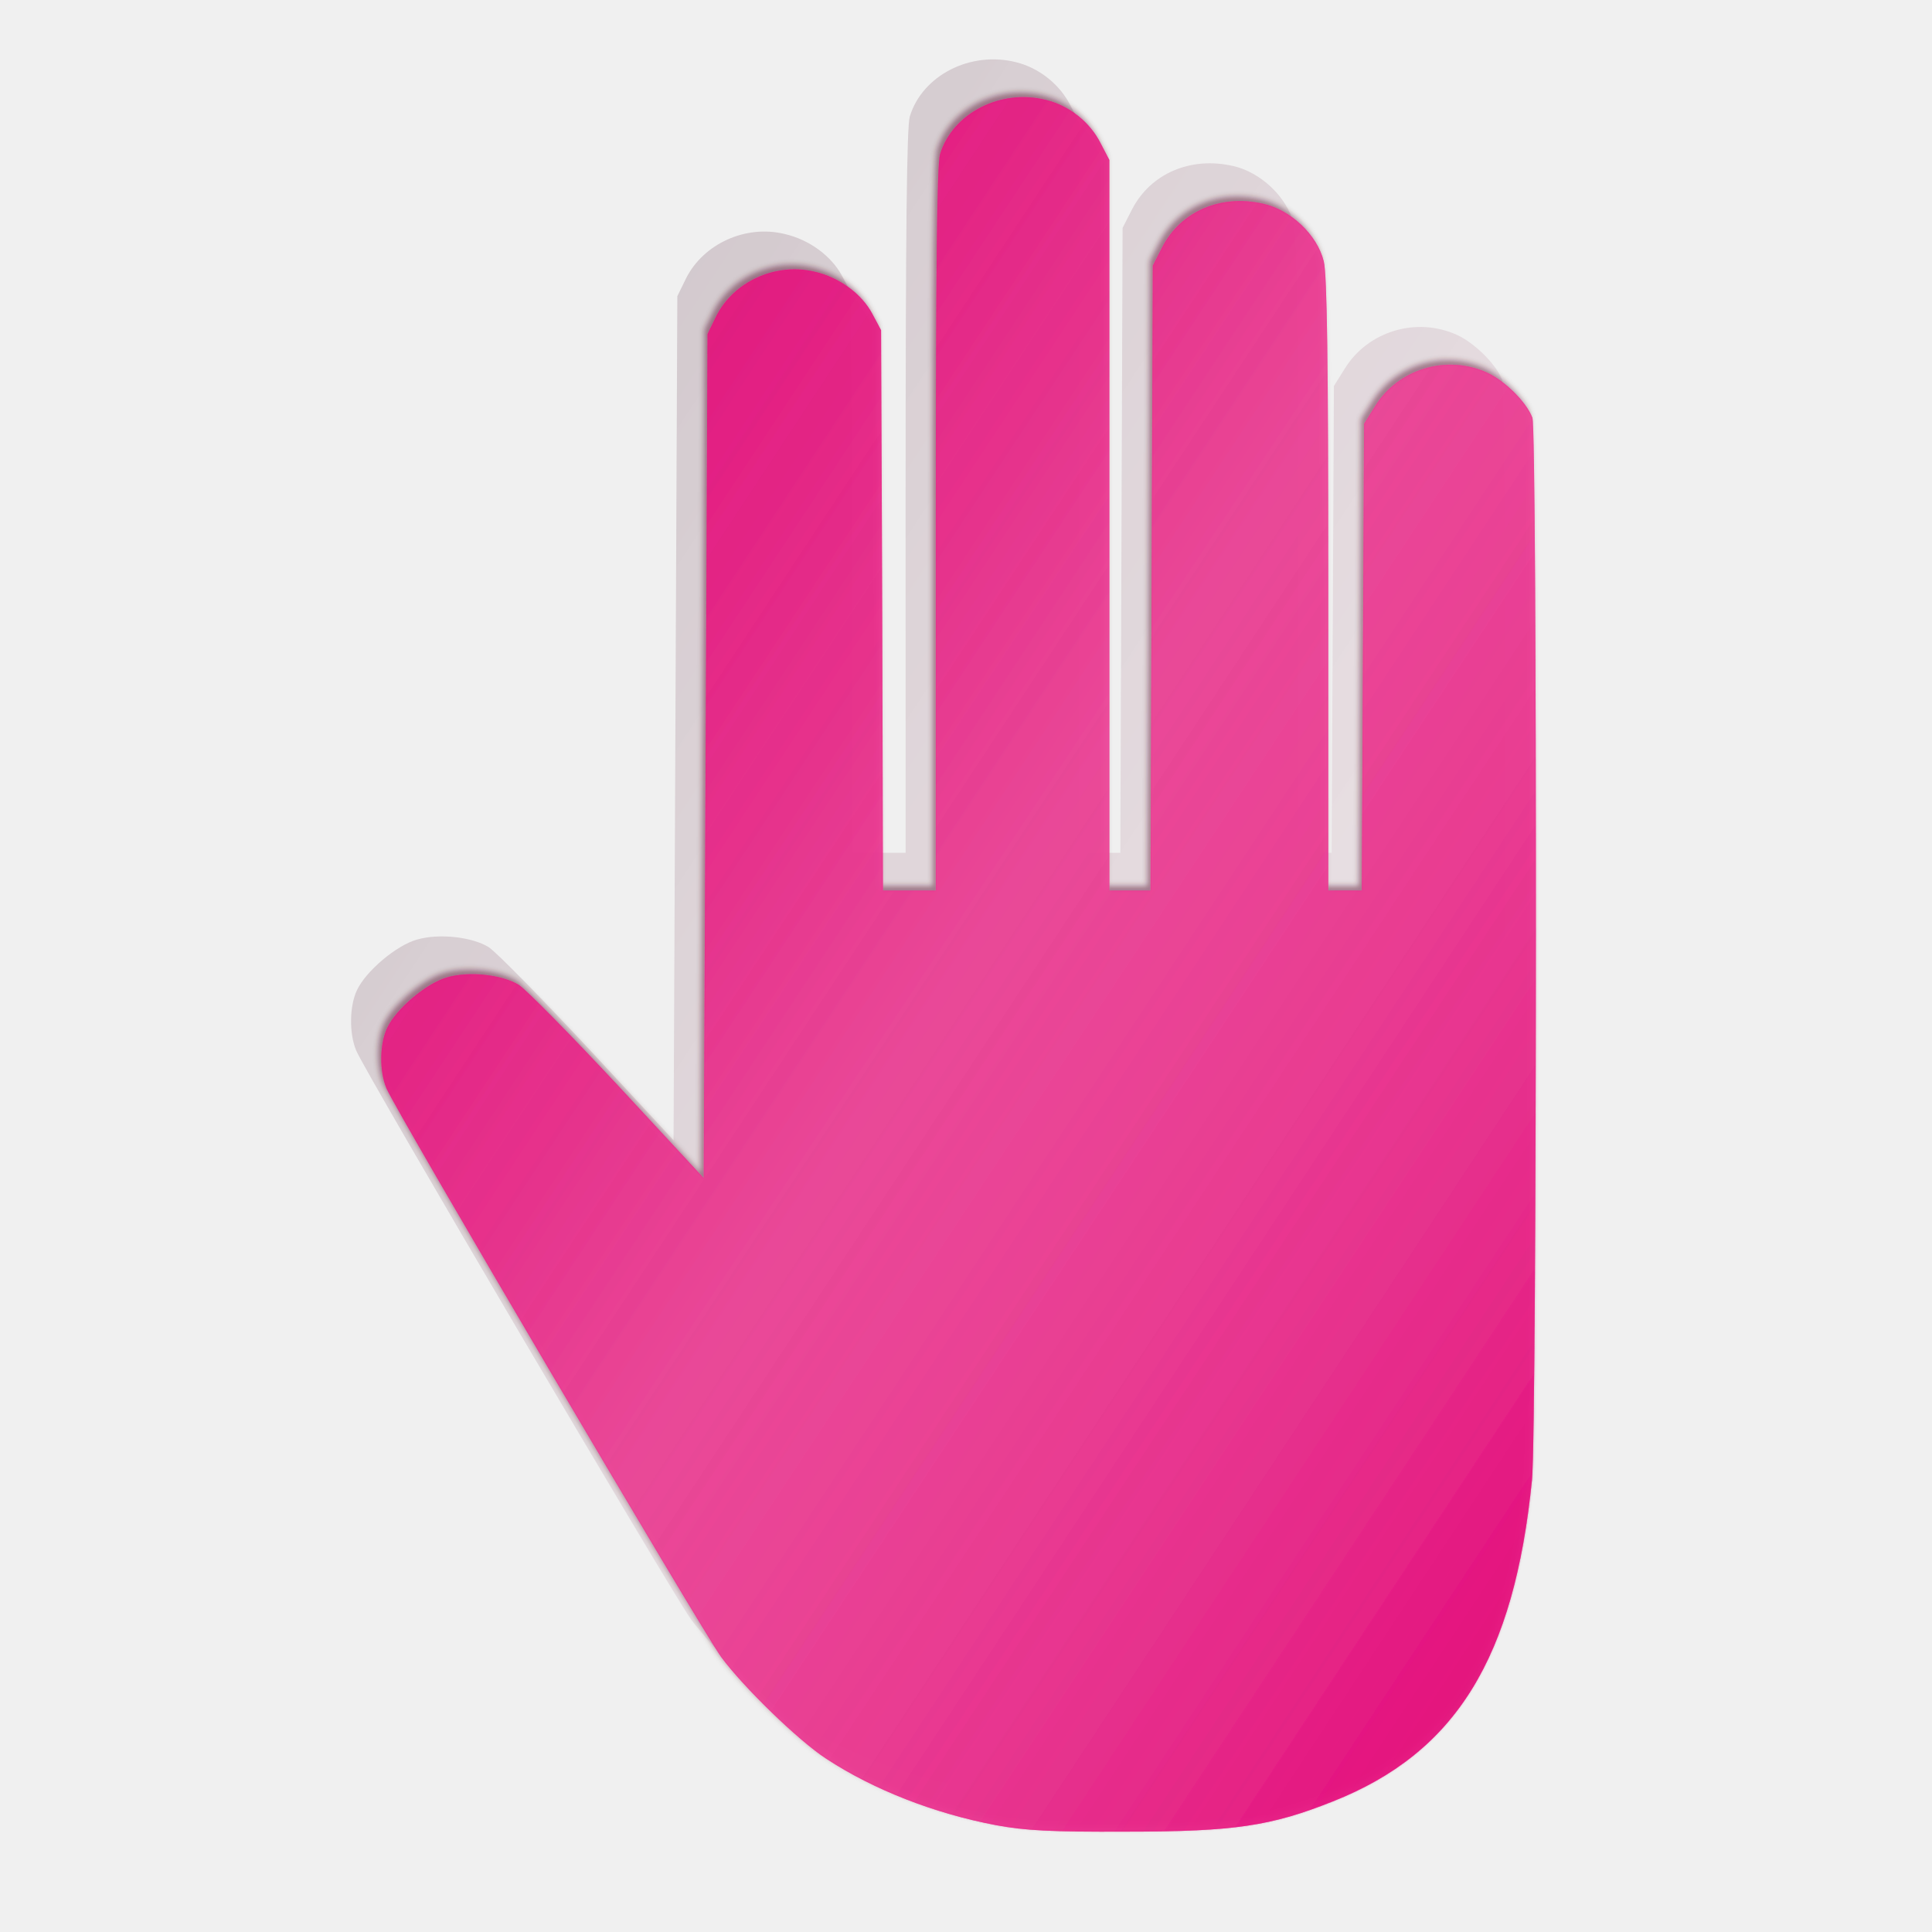
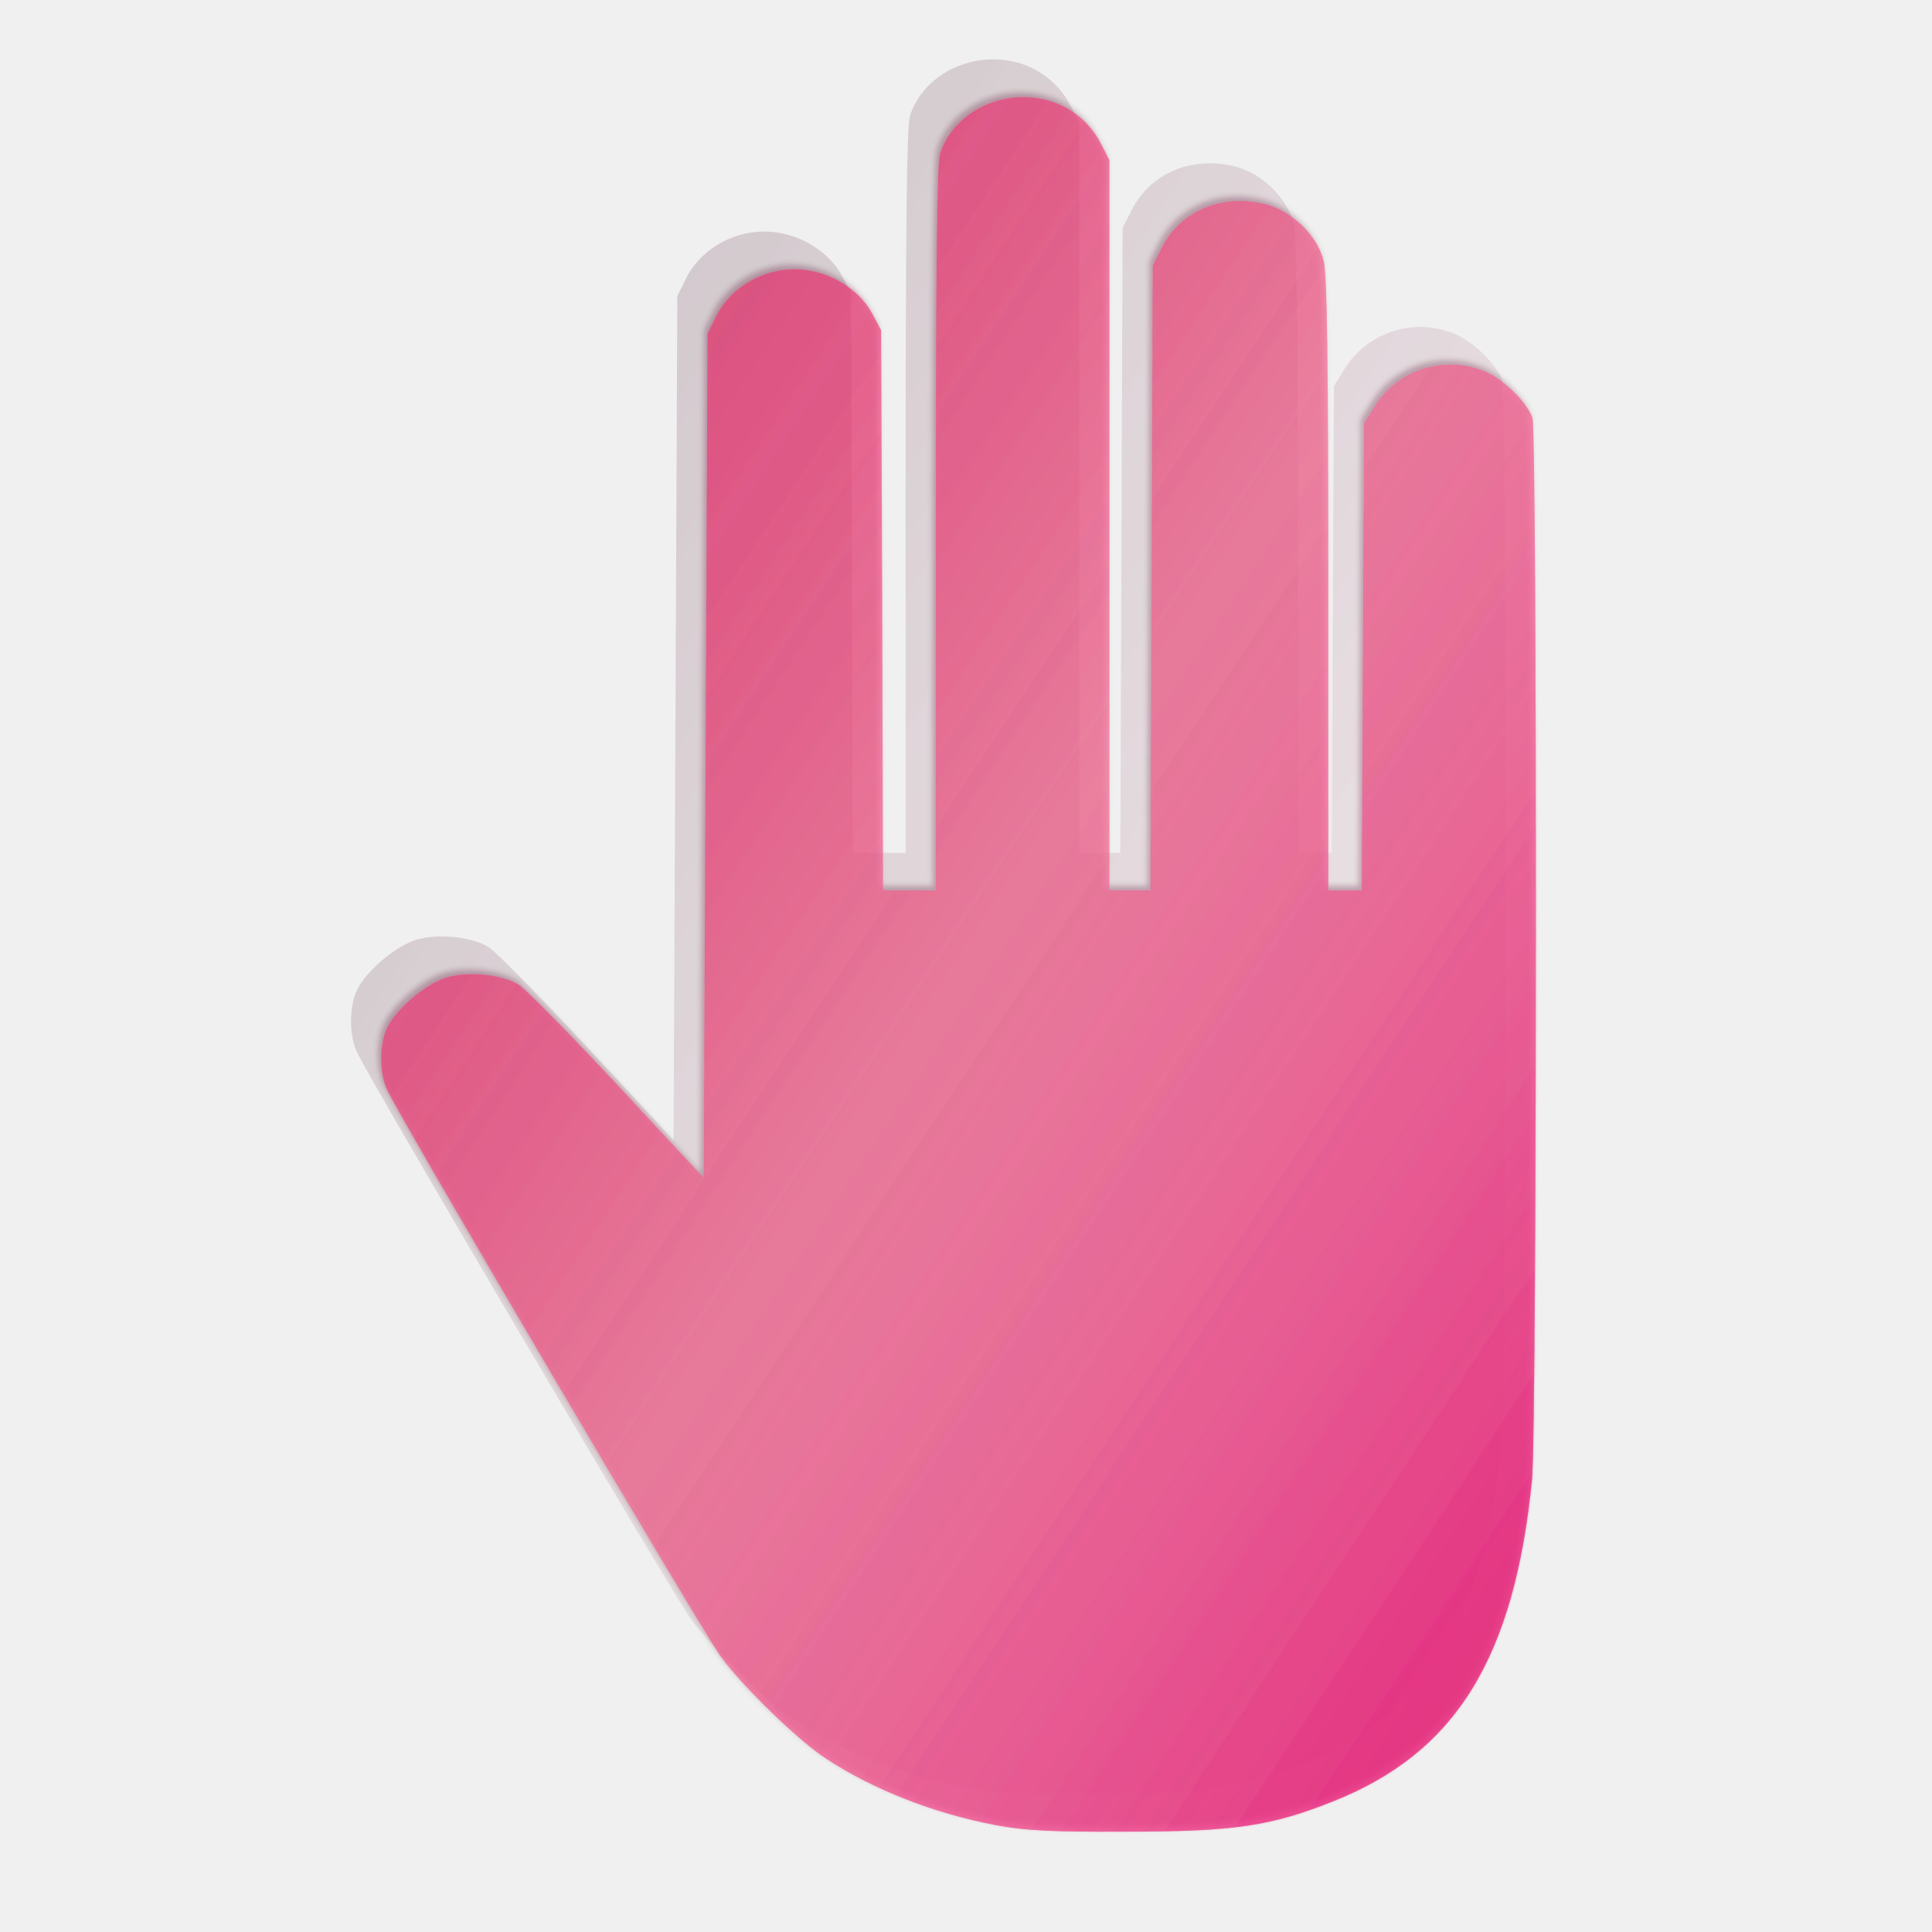
<svg xmlns="http://www.w3.org/2000/svg" version="1.1" width="512pt" height="512pt" viewBox="0 0 512 512" preserveAspectRatio="xMidYMid meet">
  <defs>
    <linearGradient id="mainGradient" x1="0%" y1="0%" x2="100%" y2="100%">
-       <stop offset="0%" style="stop-color:#E20074;stop-opacity:1" />
-       <stop offset="25%" style="stop-color:#E20074;stop-opacity:0.95" />
-       <stop offset="50%" style="stop-color:#E20074;stop-opacity:0.9" />
-       <stop offset="75%" style="stop-color:#E20074;stop-opacity:0.95" />
-       <stop offset="100%" style="stop-color:#E20074;stop-opacity:1" />
+       <stop offset="0%" style="stop-color:#E20074;stop-opacity:0.1" />
+       <stop offset="100%" style="stop-color:#EB4634;stop-opacity:1" />
+     </linearGradient>
+     <linearGradient id="mainGradient" x1="0%" y1="0%" x2="100%" y2="100%">
+       <stop offset="0" style="stop-color:#D968D0;stop-opacity:0.1" />
+       <stop offset="1" style="stop-color:#EB4634;stop-opacity:1" />
    </linearGradient>
    <linearGradient id="shadowGradient" x1="0%" y1="0%" x2="100%" y2="100%">
      <stop offset="0%" style="stop-color:#FFB3D1;stop-opacity:0.4" />
      <stop offset="100%" style="stop-color:#2A0115;stop-opacity:0.7" />
    </linearGradient>
    <linearGradient id="highlightGradient" x1="0%" y1="0%" x2="100%" y2="100%">
      <stop offset="0%" style="stop-color:#E20074;stop-opacity:0.4" />
      <stop offset="50%" style="stop-color:#FFB3D1;stop-opacity:0.2" />
      <stop offset="100%" style="stop-color:#E20074;stop-opacity:0.1" />
    </linearGradient>
    <pattern id="noiseTexture" x="0" y="0" width="4" height="4" patternUnits="userSpaceOnUse">
      <rect width="4" height="4" fill="url(#mainGradient)" />
      <circle cx="1" cy="1" r="0.5" fill="#E20074" opacity="0.1" />
      <circle cx="3" cy="3" r="0.3" fill="#000000" opacity="0.05" />
      <rect x="0" y="2" width="4" height="0.5" fill="#ffffff" opacity="0.03" />
    </pattern>
    <filter id="dropShadow" x="-20%" y="-20%" width="140%" height="140%">
      <feGaussianBlur in="SourceAlpha" stdDeviation="8" />
      <feOffset dx="8" dy="12" result="offset" />
      <feFlood flood-color="#4A0225" flood-opacity="0.5" />
      <feComposite in2="offset" operator="in" />
      <feMerge>
        <feMergeNode />
        <feMergeNode in="SourceGraphic" />
      </feMerge>
    </filter>
    <filter id="innerGlow">
      <feGaussianBlur stdDeviation="3" result="coloredBlur" />
      <feMerge>
        <feMergeNode in="coloredBlur" />
        <feMergeNode in="SourceGraphic" />
      </feMerge>
    </filter>
    <filter id="roughTexture">
      <feTurbulence baseFrequency="0.9" numOctaves="4" result="noise" seed="2" />
      <feDisplacementMap in="SourceGraphic" in2="noise" scale="3" />
    </filter>
  </defs>
  <g transform="translate(512, 0) scale(-1, 1) translate(0,512) scale(0.1,-0.1)">
    <path fill="url(#shadowGradient)" opacity="0.3" transform="translate(80, 100)" d="M2347 4855 c-61 -15 -116 -59 -144 -115 l-23 -44 0 -968 0 -968 -55 0 -54 0 -3 828 -3 828 -25 49 c-49 95 -155 141 -268 115 -73 -16 -143 -83 -160 -152 -9 -34 -12 -270 -12 -857 l0 -811 -45 0 -44 0 -3 618 -3 619 -30 48 c-61 97 -188 136 -295 88 -47 -21 -105 -78 -121 -120 -13 -34 -12 -2681 1 -2814 47 -473 202 -724 528 -853 163 -65 260 -80 547 -80 200 -1 269 3 345 17 164 31 325 94 450 176 74 48 220 190 279 270 50 69 863 1448 887 1507 19 45 18 118 -2 160 -24 51 -105 119 -159 134 -59 17 -146 7 -190 -20 -19 -12 -137 -132 -263 -267 l-227 -245 -5 1119 -5 1118 -23 47 c-46 92 -158 143 -261 118 -66 -15 -125 -59 -153 -112 l-23 -43 -3 -742 -2 -743 -70 0 -70 0 0 956 c0 688 -3 967 -11 995 -33 109 -161 175 -282 144z" />
  </g>
  <g transform="translate(512, 0) scale(-1, 1) translate(0,512) scale(0.1,-0.1)">
    <path fill="url(#noiseTexture)" filter="url(#dropShadow)" d="M2347 4855 c-61 -15 -116 -59 -144 -115 l-23 -44 0 -968 0 -968 -55 0 -54 0 -3 828 -3 828 -25 49 c-49 95 -155 141 -268 115 -73 -16 -143 -83 -160 -152 -9 -34 -12 -270 -12 -857 l0 -811 -45 0 -44 0 -3 618 -3 619 -30 48 c-61 97 -188 136 -295 88 -47 -21 -105 -78 -121 -120 -13 -34 -12 -2681 1 -2814 47 -473 202 -724 528 -853 163 -65 260 -80 547 -80 200 -1 269 3 345 17 164 31 325 94 450 176 74 48 220 190 279 270 50 69 863 1448 887 1507 19 45 18 118 -2 160 -24 51 -105 119 -159 134 -59 17 -146 7 -190 -20 -19 -12 -137 -132 -263 -267 l-227 -245 -5 1119 -5 1118 -23 47 c-46 92 -158 143 -261 118 -66 -15 -125 -59 -153 -112 l-23 -43 -3 -742 -2 -743 -70 0 -70 0 0 956 c0 688 -3 967 -11 995 -33 109 -161 175 -282 144z">
      <animateTransform attributeName="transform" attributeType="XML" type="scale" values="1;1.02;1" dur="3s" repeatCount="indefinite" />
    </path>
  </g>
  <g transform="translate(512, 0) scale(-1, 1) translate(0,512) scale(0.1,-0.1)">
    <path fill="url(#highlightGradient)" filter="url(#innerGlow)" d="M2347 4855 c-61 -15 -116 -59 -144 -115 l-23 -44 0 -968 0 -968 -55 0 -54 0 -3 828 -3 828 -25 49 c-49 95 -155 141 -268 115 -73 -16 -143 -83 -160 -152 -9 -34 -12 -270 -12 -857 l0 -811 -45 0 -44 0 -3 618 -3 619 -30 48 c-61 97 -188 136 -295 88 -47 -21 -105 -78 -121 -120 -13 -34 -12 -2681 1 -2814 47 -473 202 -724 528 -853 163 -65 260 -80 547 -80 200 -1 269 3 345 17 164 31 325 94 450 176 74 48 220 190 279 270 50 69 863 1448 887 1507 19 45 18 118 -2 160 -24 51 -105 119 -159 134 -59 17 -146 7 -190 -20 -19 -12 -137 -132 -263 -267 l-227 -245 -5 1119 -5 1118 -23 47 c-46 92 -158 143 -261 118 -66 -15 -125 -59 -153 -112 l-23 -43 -3 -742 -2 -743 -70 0 -70 0 0 956 c0 688 -3 967 -11 995 -33 109 -161 175 -282 144z" />
  </g>
</svg>
